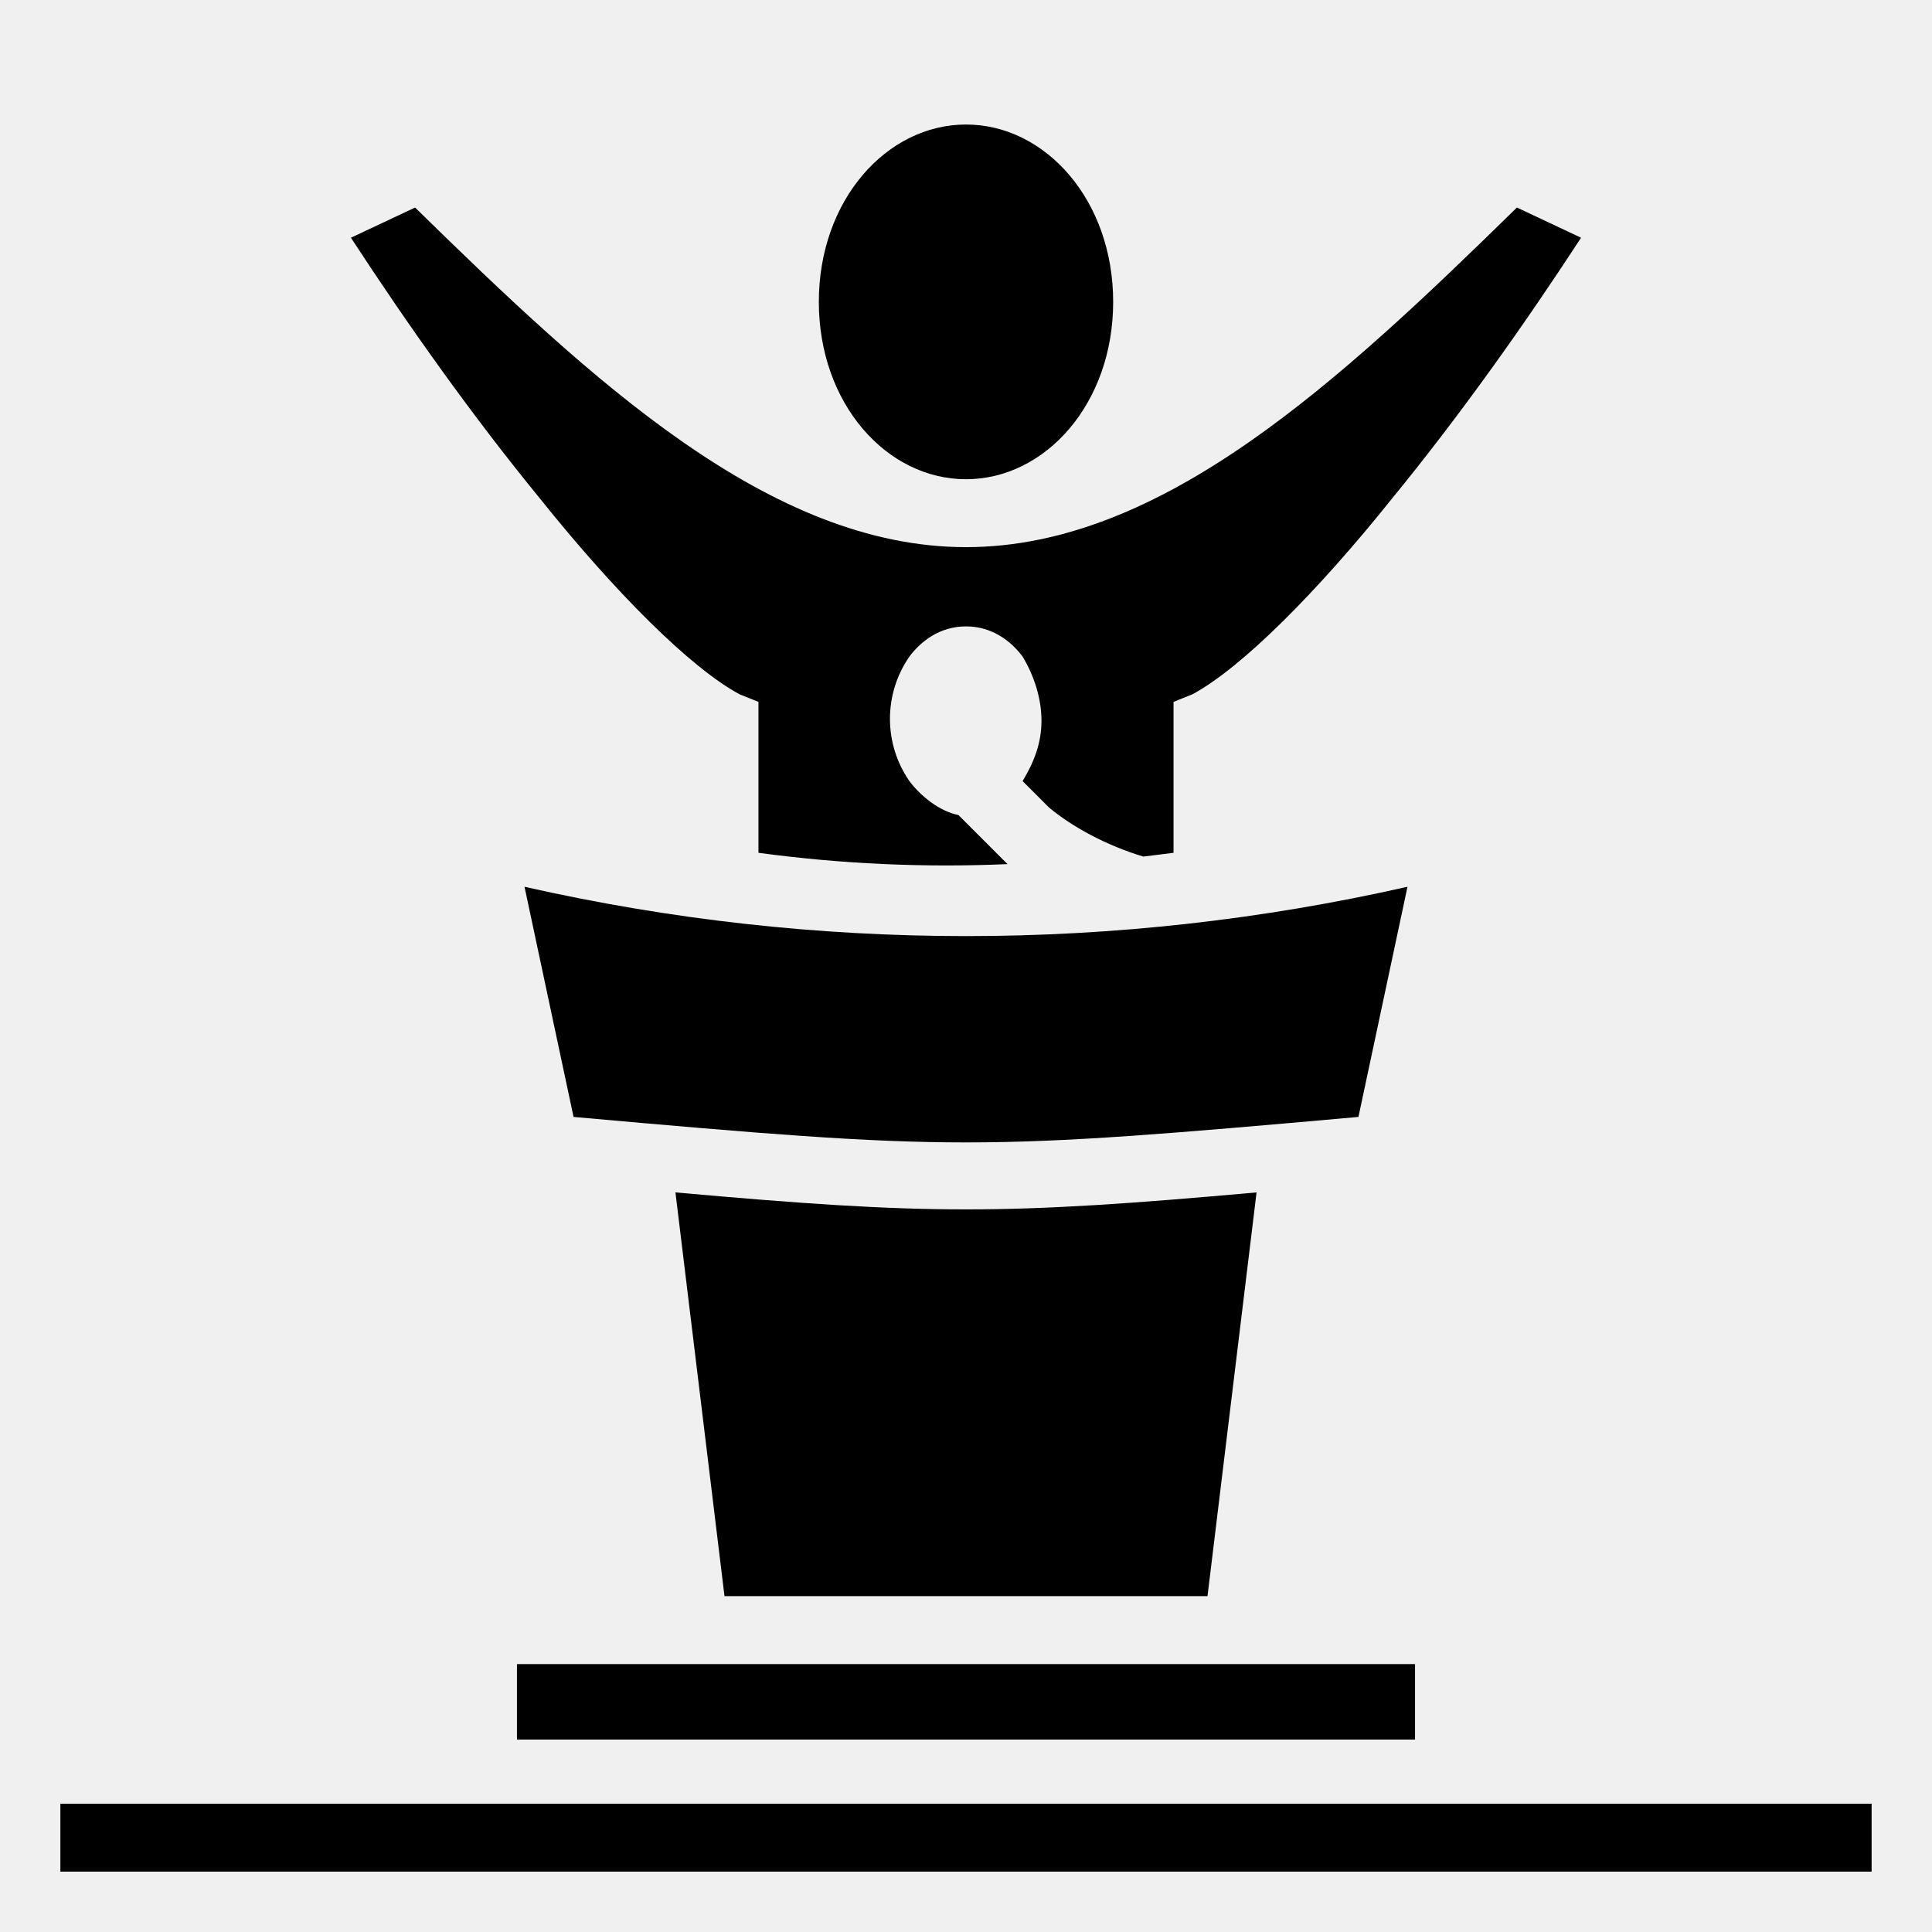
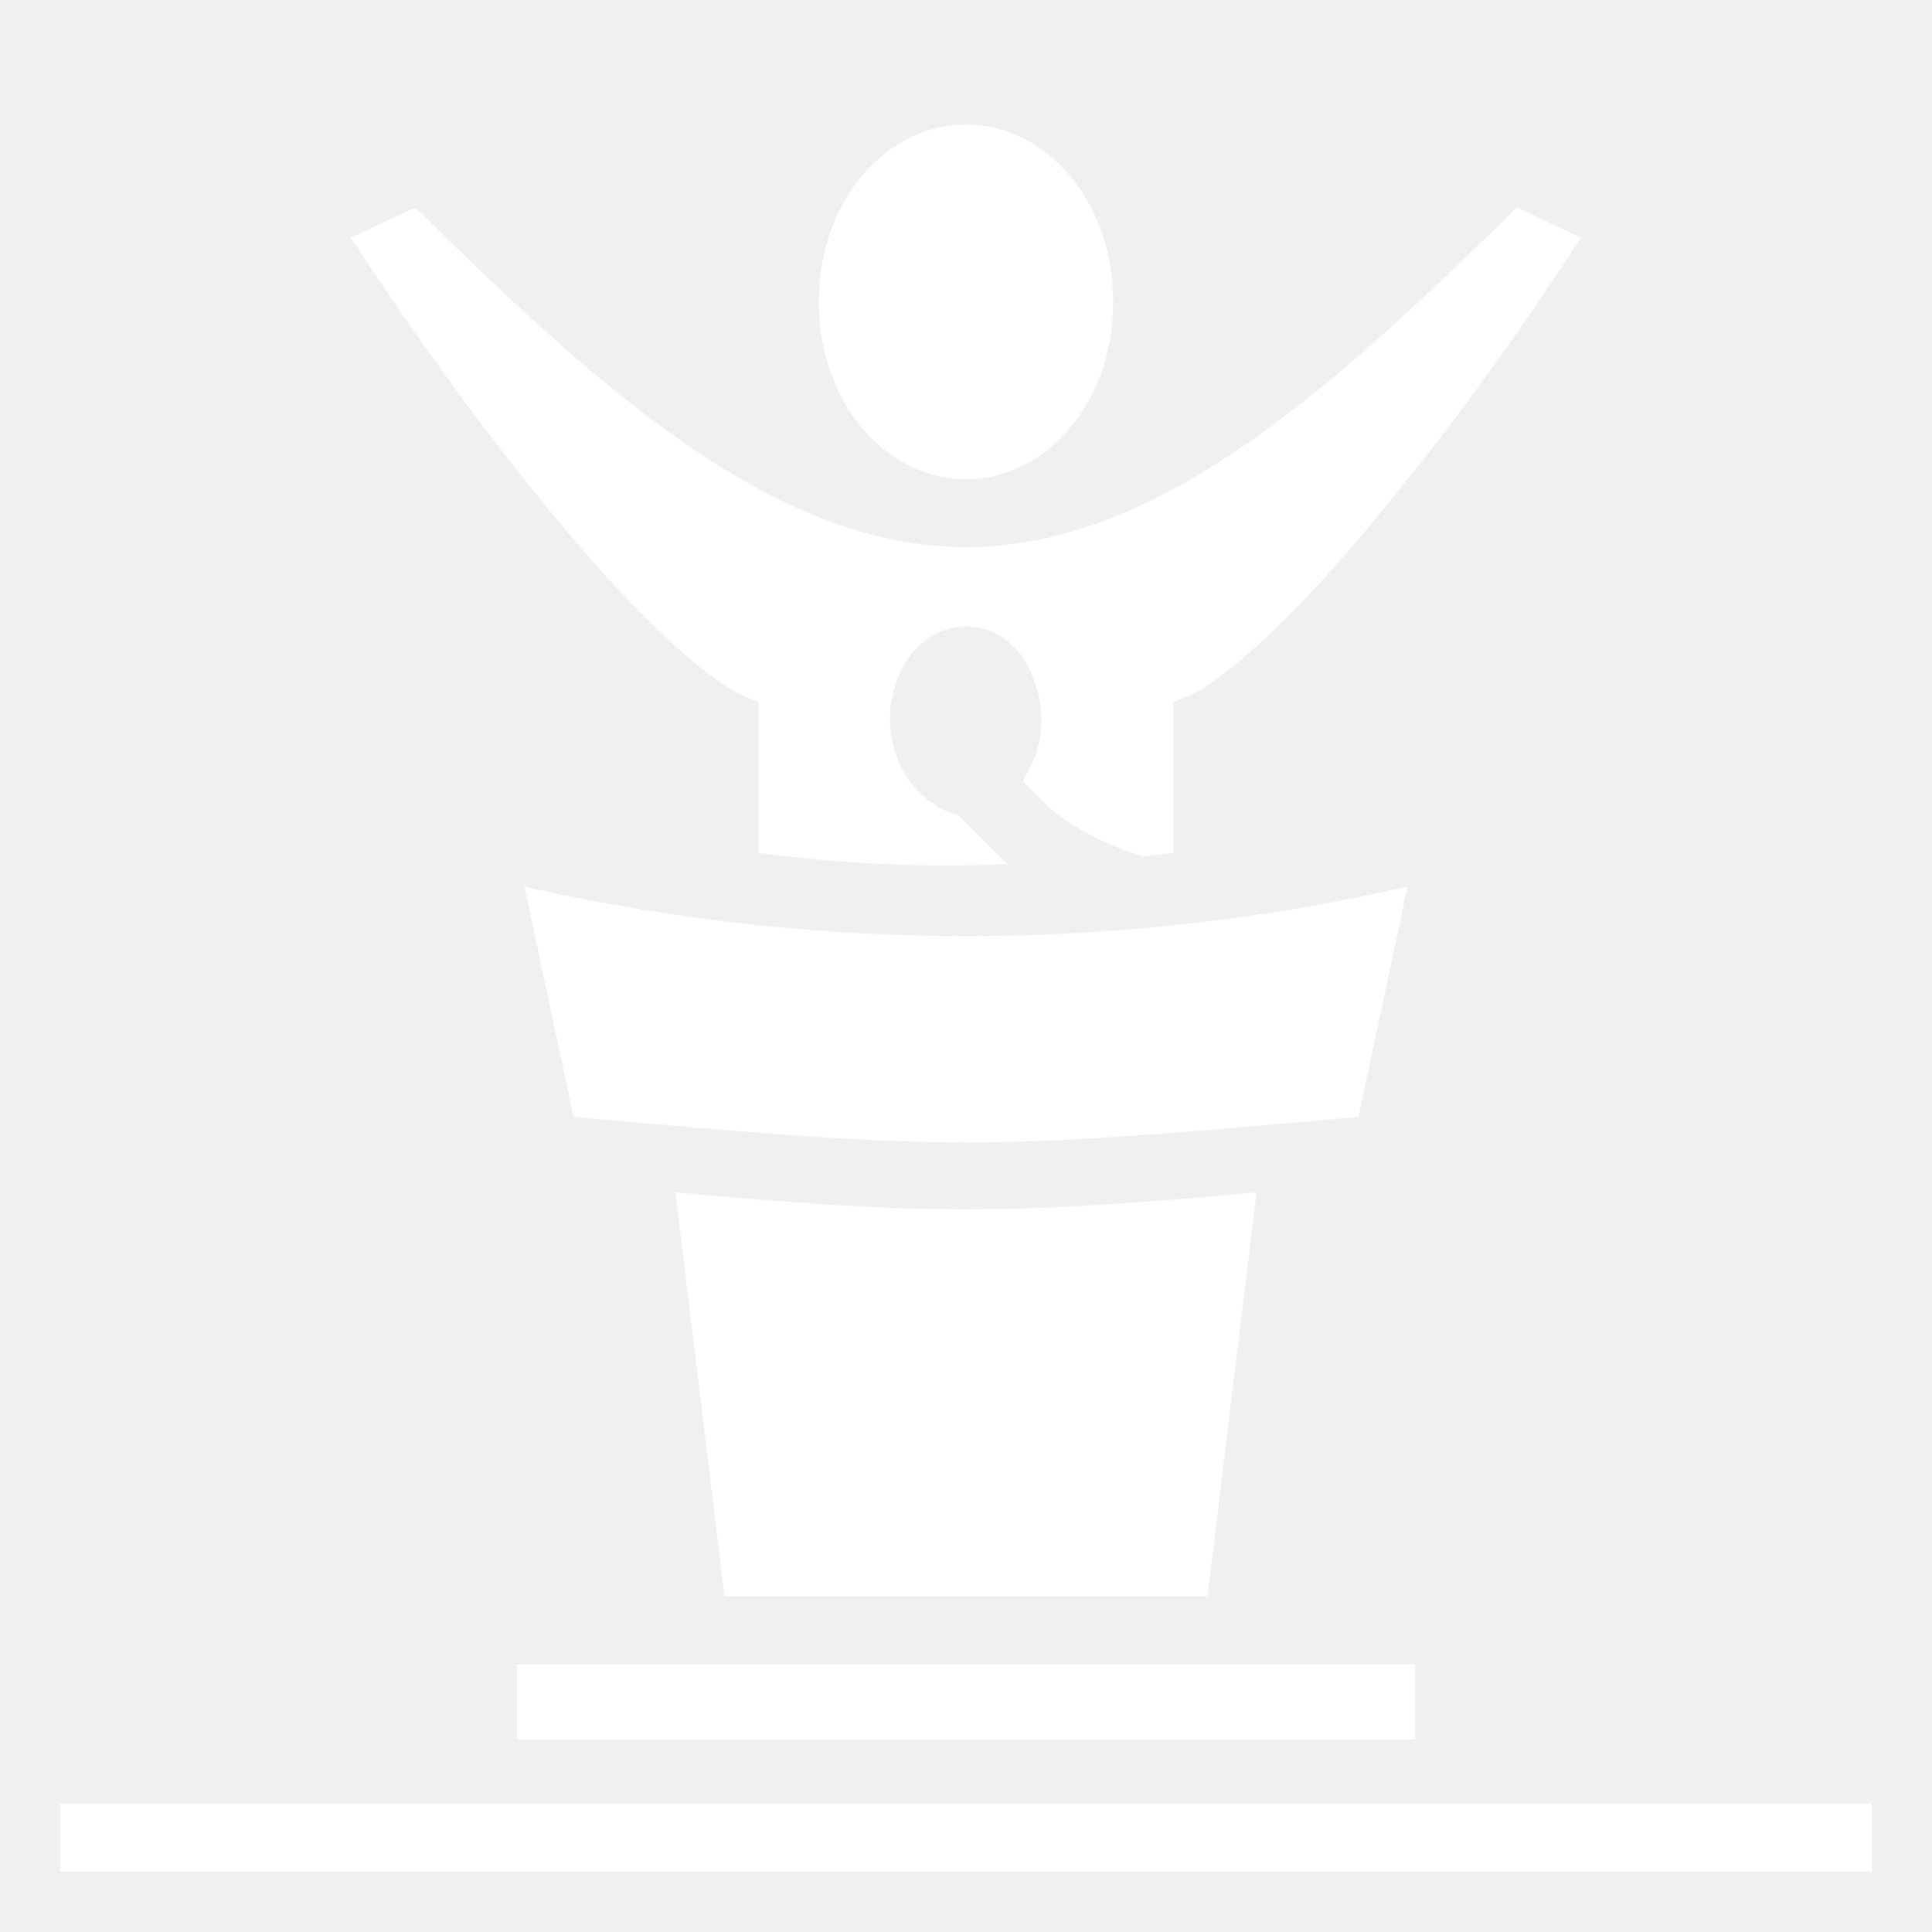
- <svg xmlns="http://www.w3.org/2000/svg" viewBox="0 0 512 512" style="height:512px;width:512px">
-   <path d="M0 0h512v512H0z" fill="none" />
+ <svg xmlns="http://www.w3.org/2000/svg" viewBox="0 0 512 512" style="height:512px;width:512px" fill="#FFFFFF">
  <path d="M256 33c-21 0-39 20-39 47s18 47 39 47 39-20 39-47-18-47-39-47zM110 55l-17 8c15 23 32 47 50 69 20 25 40 45 53 52l5 2v40a371 371 0 0 0 66 3l-13-13c-5-1-10-5-13-9a29 29 0 0 1 0-33c3-4 8-8 15-8s12 4 15 8c3 5 5 11 5 17s-2 11-5 16l7 7c6 5 15 10 25 13l8-1v-40l5-2c13-7 33-27 53-52 18-22 35-46 50-69l-17-8c-47 46-94 90-146 90s-99-44-146-90zm29 180 13 61c101 9 107 9 208 0l13-61a530 530 0 0 1-234 0zm40 81 13 107h128l13-107c-67 6-87 6-154 0zm-42 125v20h238v-20H137zM16 478v18h480v-18H16z" />
</svg>
